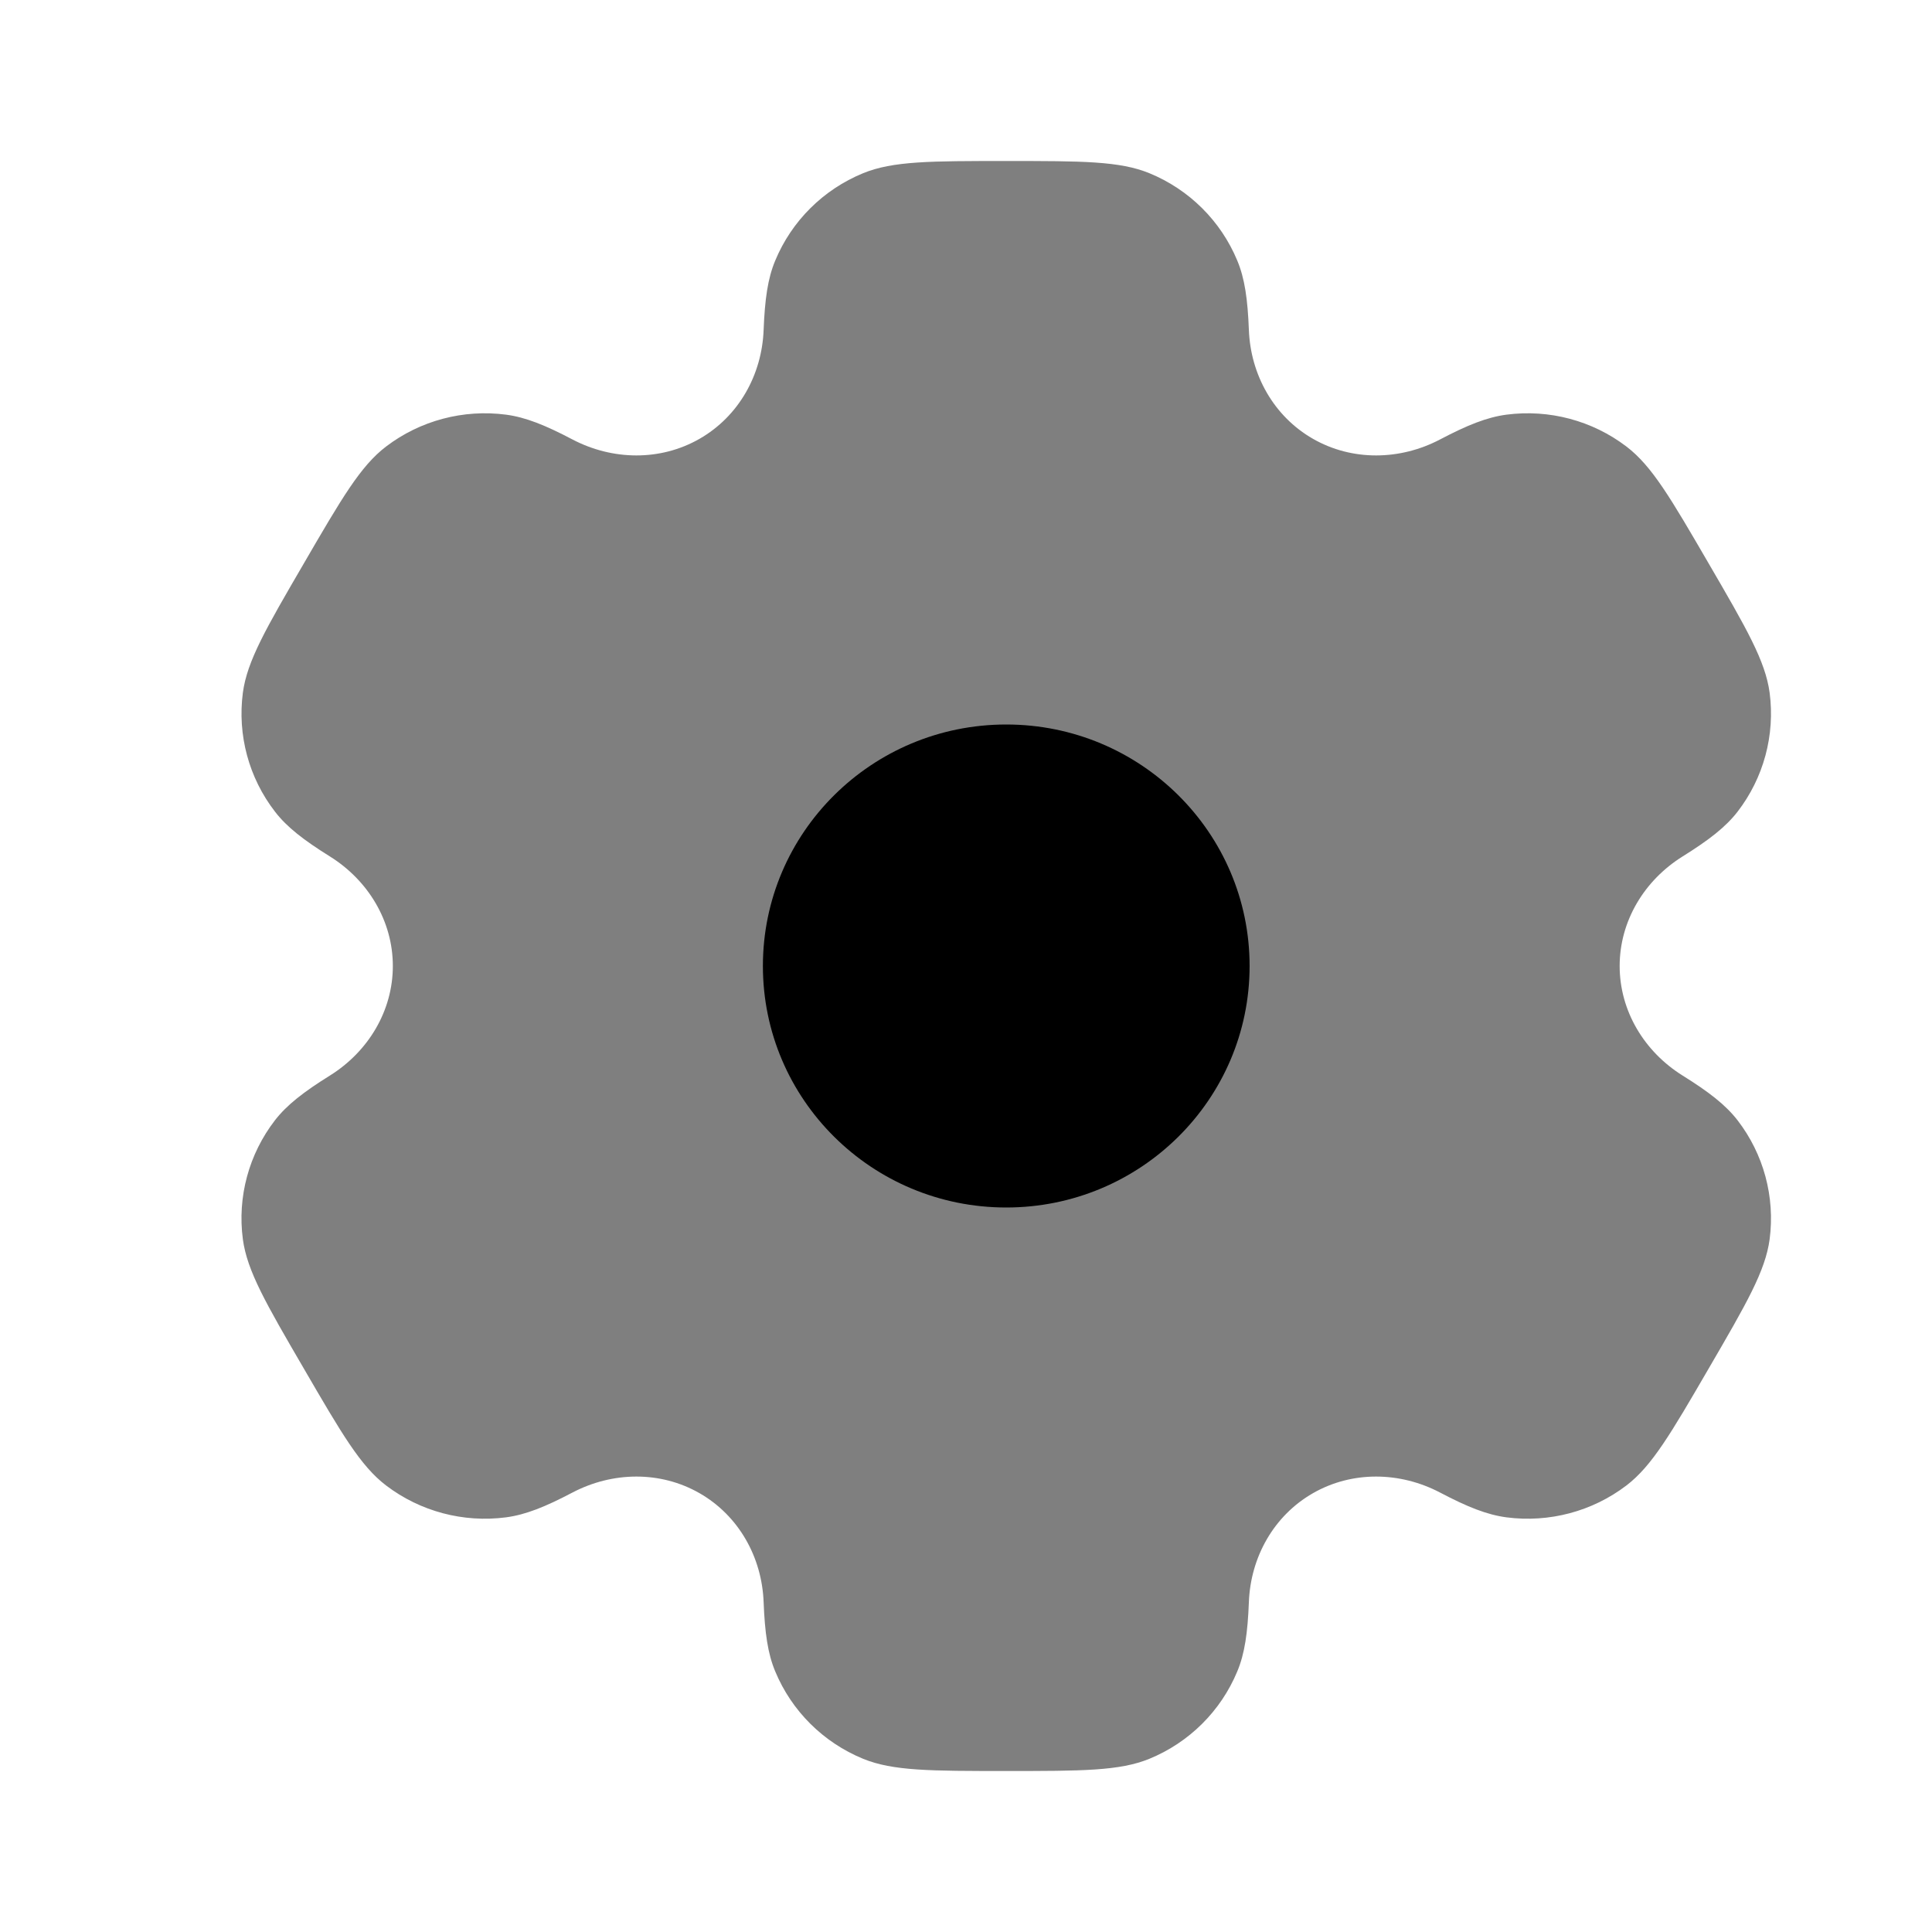
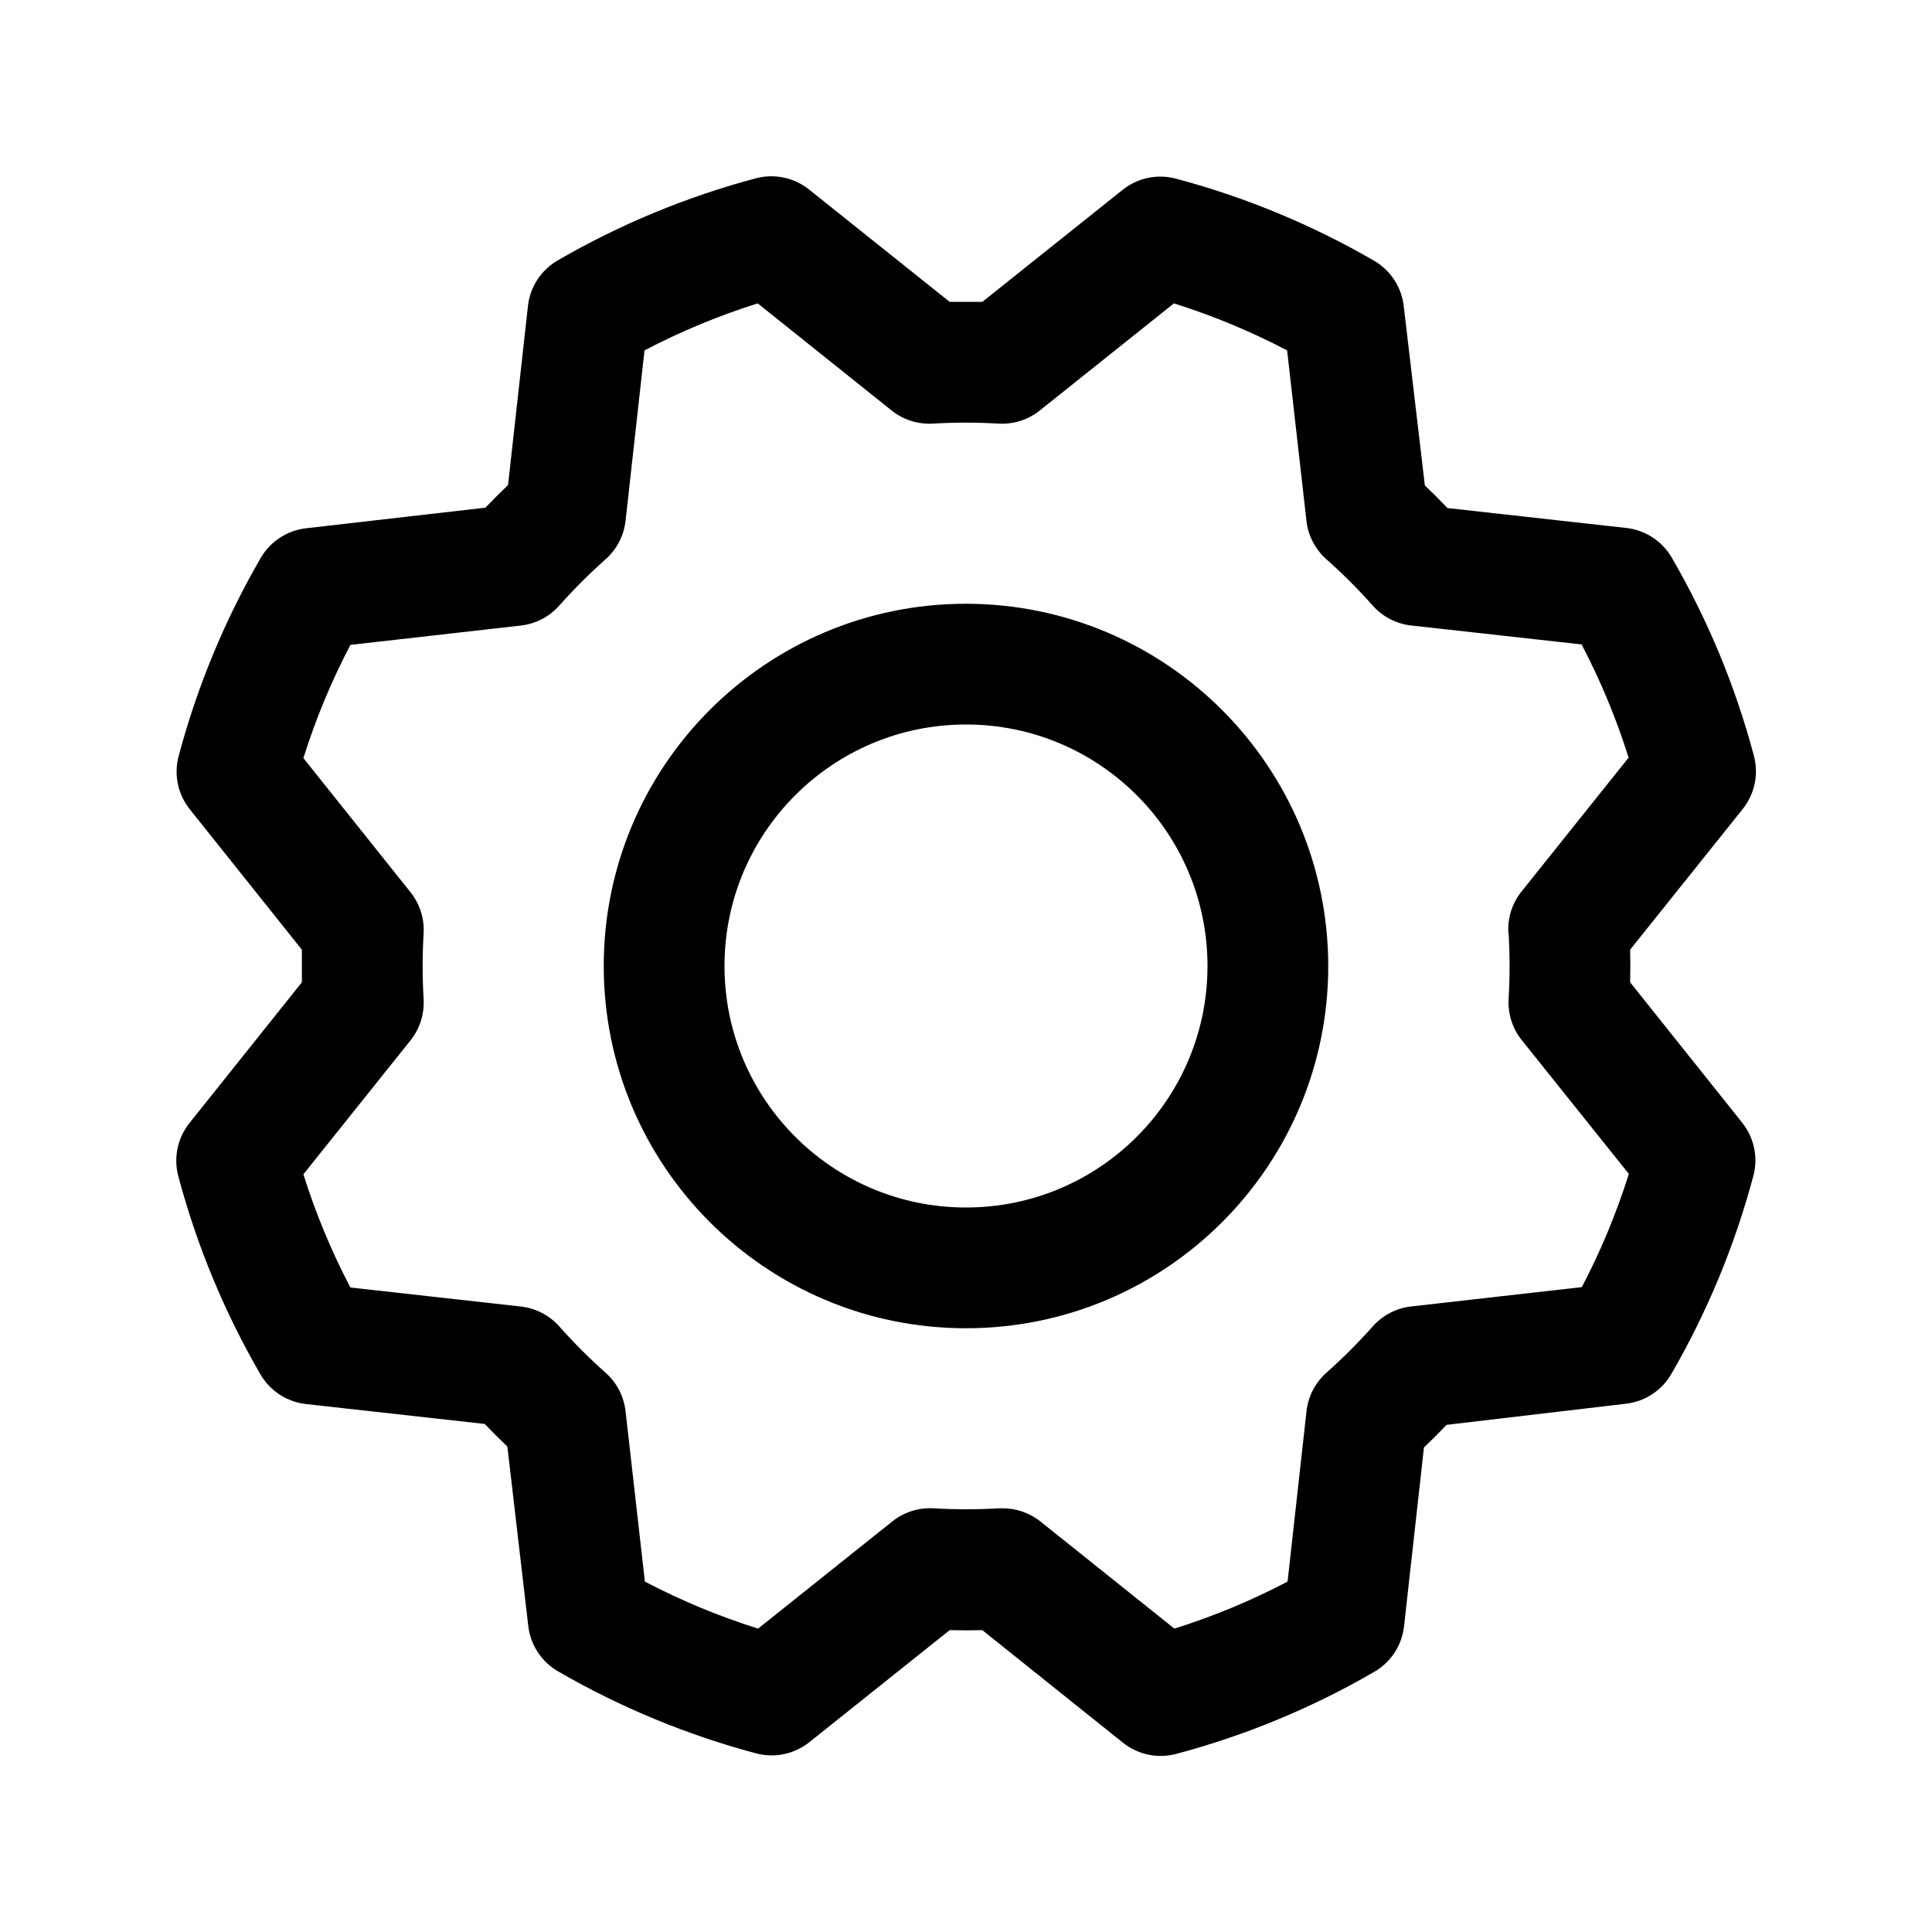
- <svg xmlns="http://www.w3.org/2000/svg" width="1em" height="1em" viewBox="0 0 24 24">
-   <g fill="currentColor">
-     <path fill-rule="evenodd" d="M14.279 2.152C13.909 2 13.439 2 12.5 2C11.561 2 11.091 2 10.721 2.152C10.227 2.355 9.835 2.745 9.631 3.235C9.537 3.458 9.501 3.719 9.486 4.098C9.465 4.656 9.177 5.172 8.69 5.451C8.203 5.73 7.609 5.72 7.111 5.459C6.773 5.281 6.528 5.183 6.286 5.151C5.756 5.082 5.22 5.224 4.796 5.547C4.478 5.789 4.243 6.193 3.774 7C3.304 7.807 3.07 8.21 3.017 8.605C2.948 9.131 3.091 9.663 3.417 10.084C3.565 10.276 3.774 10.437 4.098 10.639C4.574 10.936 4.88 11.442 4.88 12C4.88 12.558 4.574 13.064 4.098 13.361C3.774 13.563 3.565 13.724 3.416 13.916C3.091 14.337 2.947 14.869 3.017 15.395C3.07 15.789 3.304 16.193 3.774 17C4.243 17.807 4.478 18.211 4.796 18.453C5.22 18.776 5.756 18.918 6.286 18.849C6.528 18.817 6.773 18.719 7.111 18.541C7.609 18.28 8.203 18.27 8.69 18.549C9.177 18.828 9.465 19.344 9.486 19.902C9.501 20.282 9.537 20.542 9.631 20.765C9.835 21.255 10.227 21.645 10.721 21.848C11.091 22 11.561 22 12.5 22C13.439 22 13.909 22 14.279 21.848C14.773 21.645 15.165 21.255 15.369 20.765C15.463 20.542 15.499 20.282 15.514 19.902C15.535 19.344 15.823 18.828 16.31 18.549C16.797 18.27 17.391 18.28 17.889 18.541C18.227 18.719 18.472 18.817 18.714 18.849C19.244 18.918 19.78 18.776 20.204 18.453C20.522 18.21 20.757 17.807 21.226 17C21.696 16.193 21.93 15.789 21.983 15.395C22.052 14.869 21.909 14.337 21.584 13.916C21.435 13.724 21.226 13.563 20.902 13.361C20.426 13.064 20.12 12.558 20.12 12C20.12 11.442 20.426 10.936 20.902 10.639C21.226 10.437 21.435 10.276 21.584 10.084C21.909 9.663 22.052 9.131 21.983 8.605C21.93 8.211 21.696 7.807 21.226 7C20.757 6.193 20.522 5.789 20.204 5.547C19.78 5.224 19.244 5.082 18.714 5.151C18.472 5.183 18.227 5.281 17.889 5.459C17.392 5.72 16.797 5.73 16.31 5.451C15.823 5.172 15.535 4.656 15.514 4.098C15.499 3.718 15.463 3.458 15.369 3.235C15.165 2.745 14.773 2.355 14.279 2.152Z" clip-rule="evenodd" opacity=".5" />
-     <path d="M15.523 12C15.523 13.657 14.169 15 12.5 15C10.83 15 9.477 13.657 9.477 12C9.477 10.343 10.83 9 12.5 9C14.169 9 15.523 10.343 15.523 12Z" />
-   </g>
+ <svg xmlns="http://www.w3.org/2000/svg" width="1em" height="1em" viewBox="0 0 256 256">
+   <path fill="#000" d="M128 80a48 48 0 1 0 48 48a48.05 48.05 0 0 0-48-48m0 80a32 32 0 1 1 32-32a32 32 0 0 1-32 32m88-29.84q.06-2.16 0-4.32l14.92-18.64a8 8 0 0 0 1.48-7.06a107.2 107.2 0 0 0-10.88-26.25a8 8 0 0 0-6-3.93l-23.72-2.64q-1.48-1.56-3-3L186 40.54a8 8 0 0 0-3.94-6a107.7 107.7 0 0 0-26.25-10.87a8 8 0 0 0-7.06 1.49L130.16 40h-4.32L107.2 25.11a8 8 0 0 0-7.06-1.48a107.6 107.6 0 0 0-26.25 10.88a8 8 0 0 0-3.93 6l-2.64 23.76q-1.56 1.49-3 3L40.54 70a8 8 0 0 0-6 3.94a107.7 107.7 0 0 0-10.87 26.25a8 8 0 0 0 1.49 7.06L40 125.84v4.32L25.11 148.8a8 8 0 0 0-1.48 7.06a107.2 107.2 0 0 0 10.88 26.25a8 8 0 0 0 6 3.93l23.72 2.64q1.49 1.56 3 3L70 215.46a8 8 0 0 0 3.94 6a107.7 107.7 0 0 0 26.25 10.87a8 8 0 0 0 7.06-1.49L125.84 216q2.16.06 4.32 0l18.64 14.92a8 8 0 0 0 7.06 1.48a107.2 107.2 0 0 0 26.25-10.88a8 8 0 0 0 3.93-6l2.64-23.72q1.56-1.48 3-3l23.78-2.8a8 8 0 0 0 6-3.94a107.7 107.7 0 0 0 10.87-26.25a8 8 0 0 0-1.49-7.06Zm-16.1-6.5a74 74 0 0 1 0 8.68a8 8 0 0 0 1.74 5.48l14.19 17.73a91.6 91.6 0 0 1-6.23 15l-22.6 2.56a8 8 0 0 0-5.1 2.64a74 74 0 0 1-6.14 6.14a8 8 0 0 0-2.64 5.1l-2.51 22.58a91.3 91.3 0 0 1-15 6.23l-17.74-14.19a8 8 0 0 0-5-1.75h-.48a74 74 0 0 1-8.68 0a8 8 0 0 0-5.48 1.74l-17.78 14.2a91.6 91.6 0 0 1-15-6.23L82.89 187a8 8 0 0 0-2.64-5.1a74 74 0 0 1-6.14-6.14a8 8 0 0 0-5.1-2.64l-22.58-2.52a91.3 91.3 0 0 1-6.23-15l14.19-17.74a8 8 0 0 0 1.74-5.48a74 74 0 0 1 0-8.68a8 8 0 0 0-1.74-5.48L40.2 100.45a91.6 91.6 0 0 1 6.23-15L69 82.89a8 8 0 0 0 5.1-2.64a74 74 0 0 1 6.14-6.14A8 8 0 0 0 82.89 69l2.51-22.57a91.3 91.3 0 0 1 15-6.23l17.74 14.19a8 8 0 0 0 5.48 1.74a74 74 0 0 1 8.68 0a8 8 0 0 0 5.48-1.74l17.77-14.19a91.6 91.6 0 0 1 15 6.23L173.11 69a8 8 0 0 0 2.64 5.1a74 74 0 0 1 6.14 6.14a8 8 0 0 0 5.1 2.64l22.58 2.51a91.3 91.3 0 0 1 6.23 15l-14.19 17.74a8 8 0 0 0-1.74 5.53Z" />
</svg>
